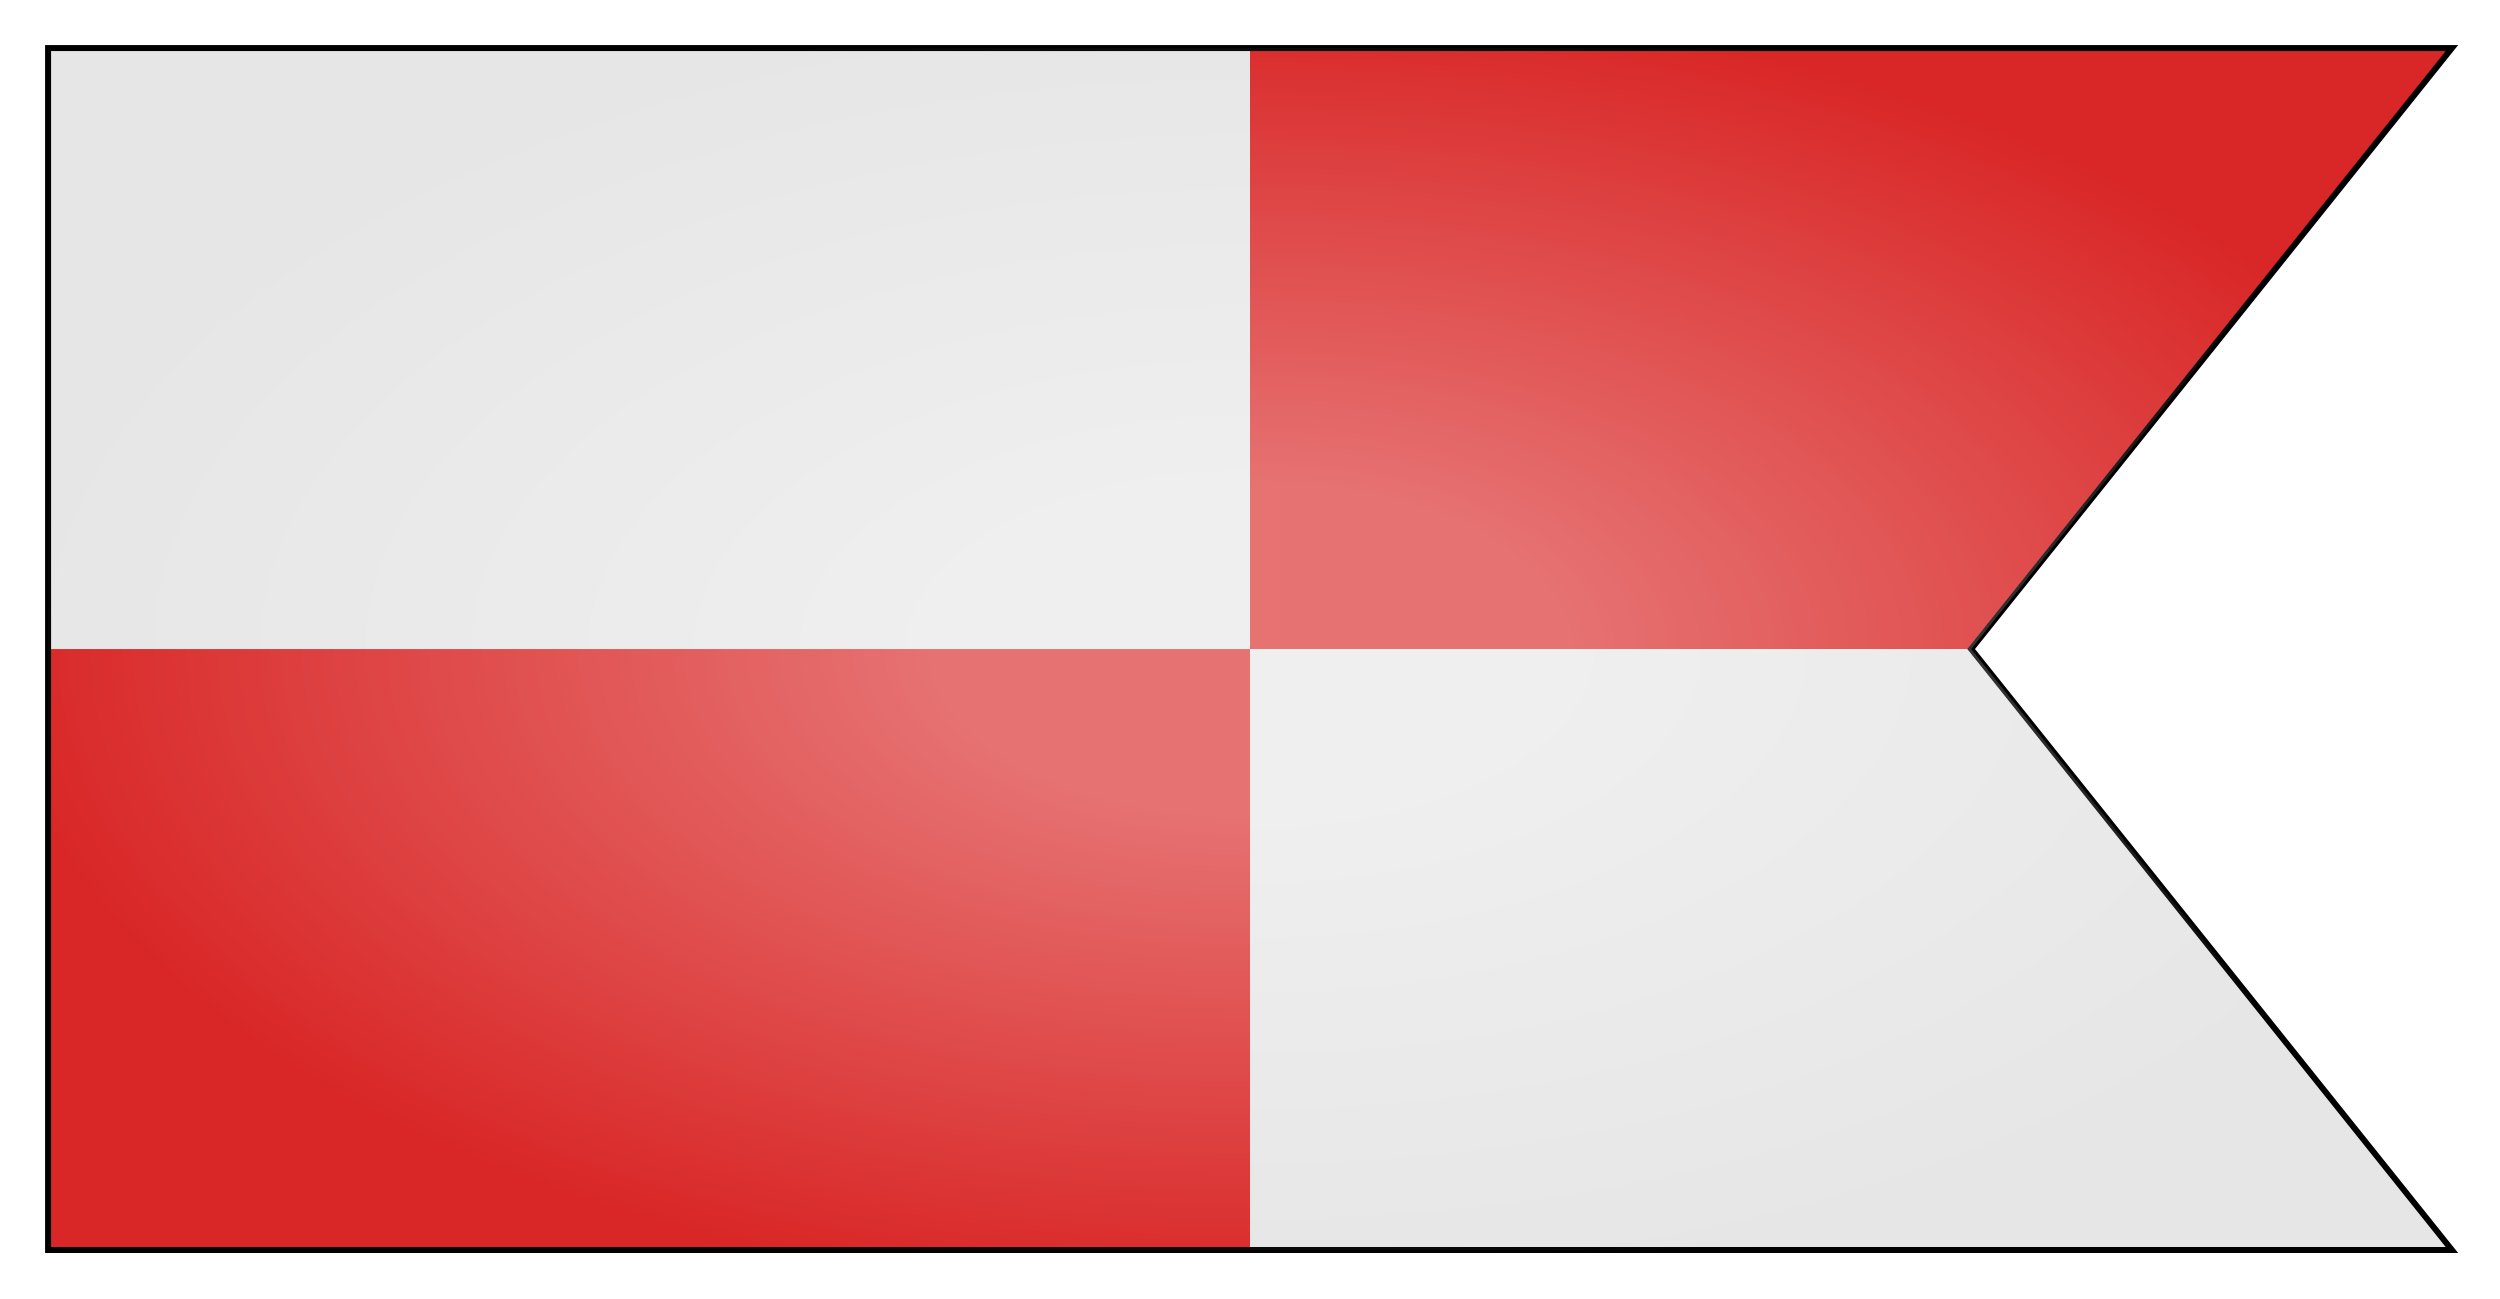
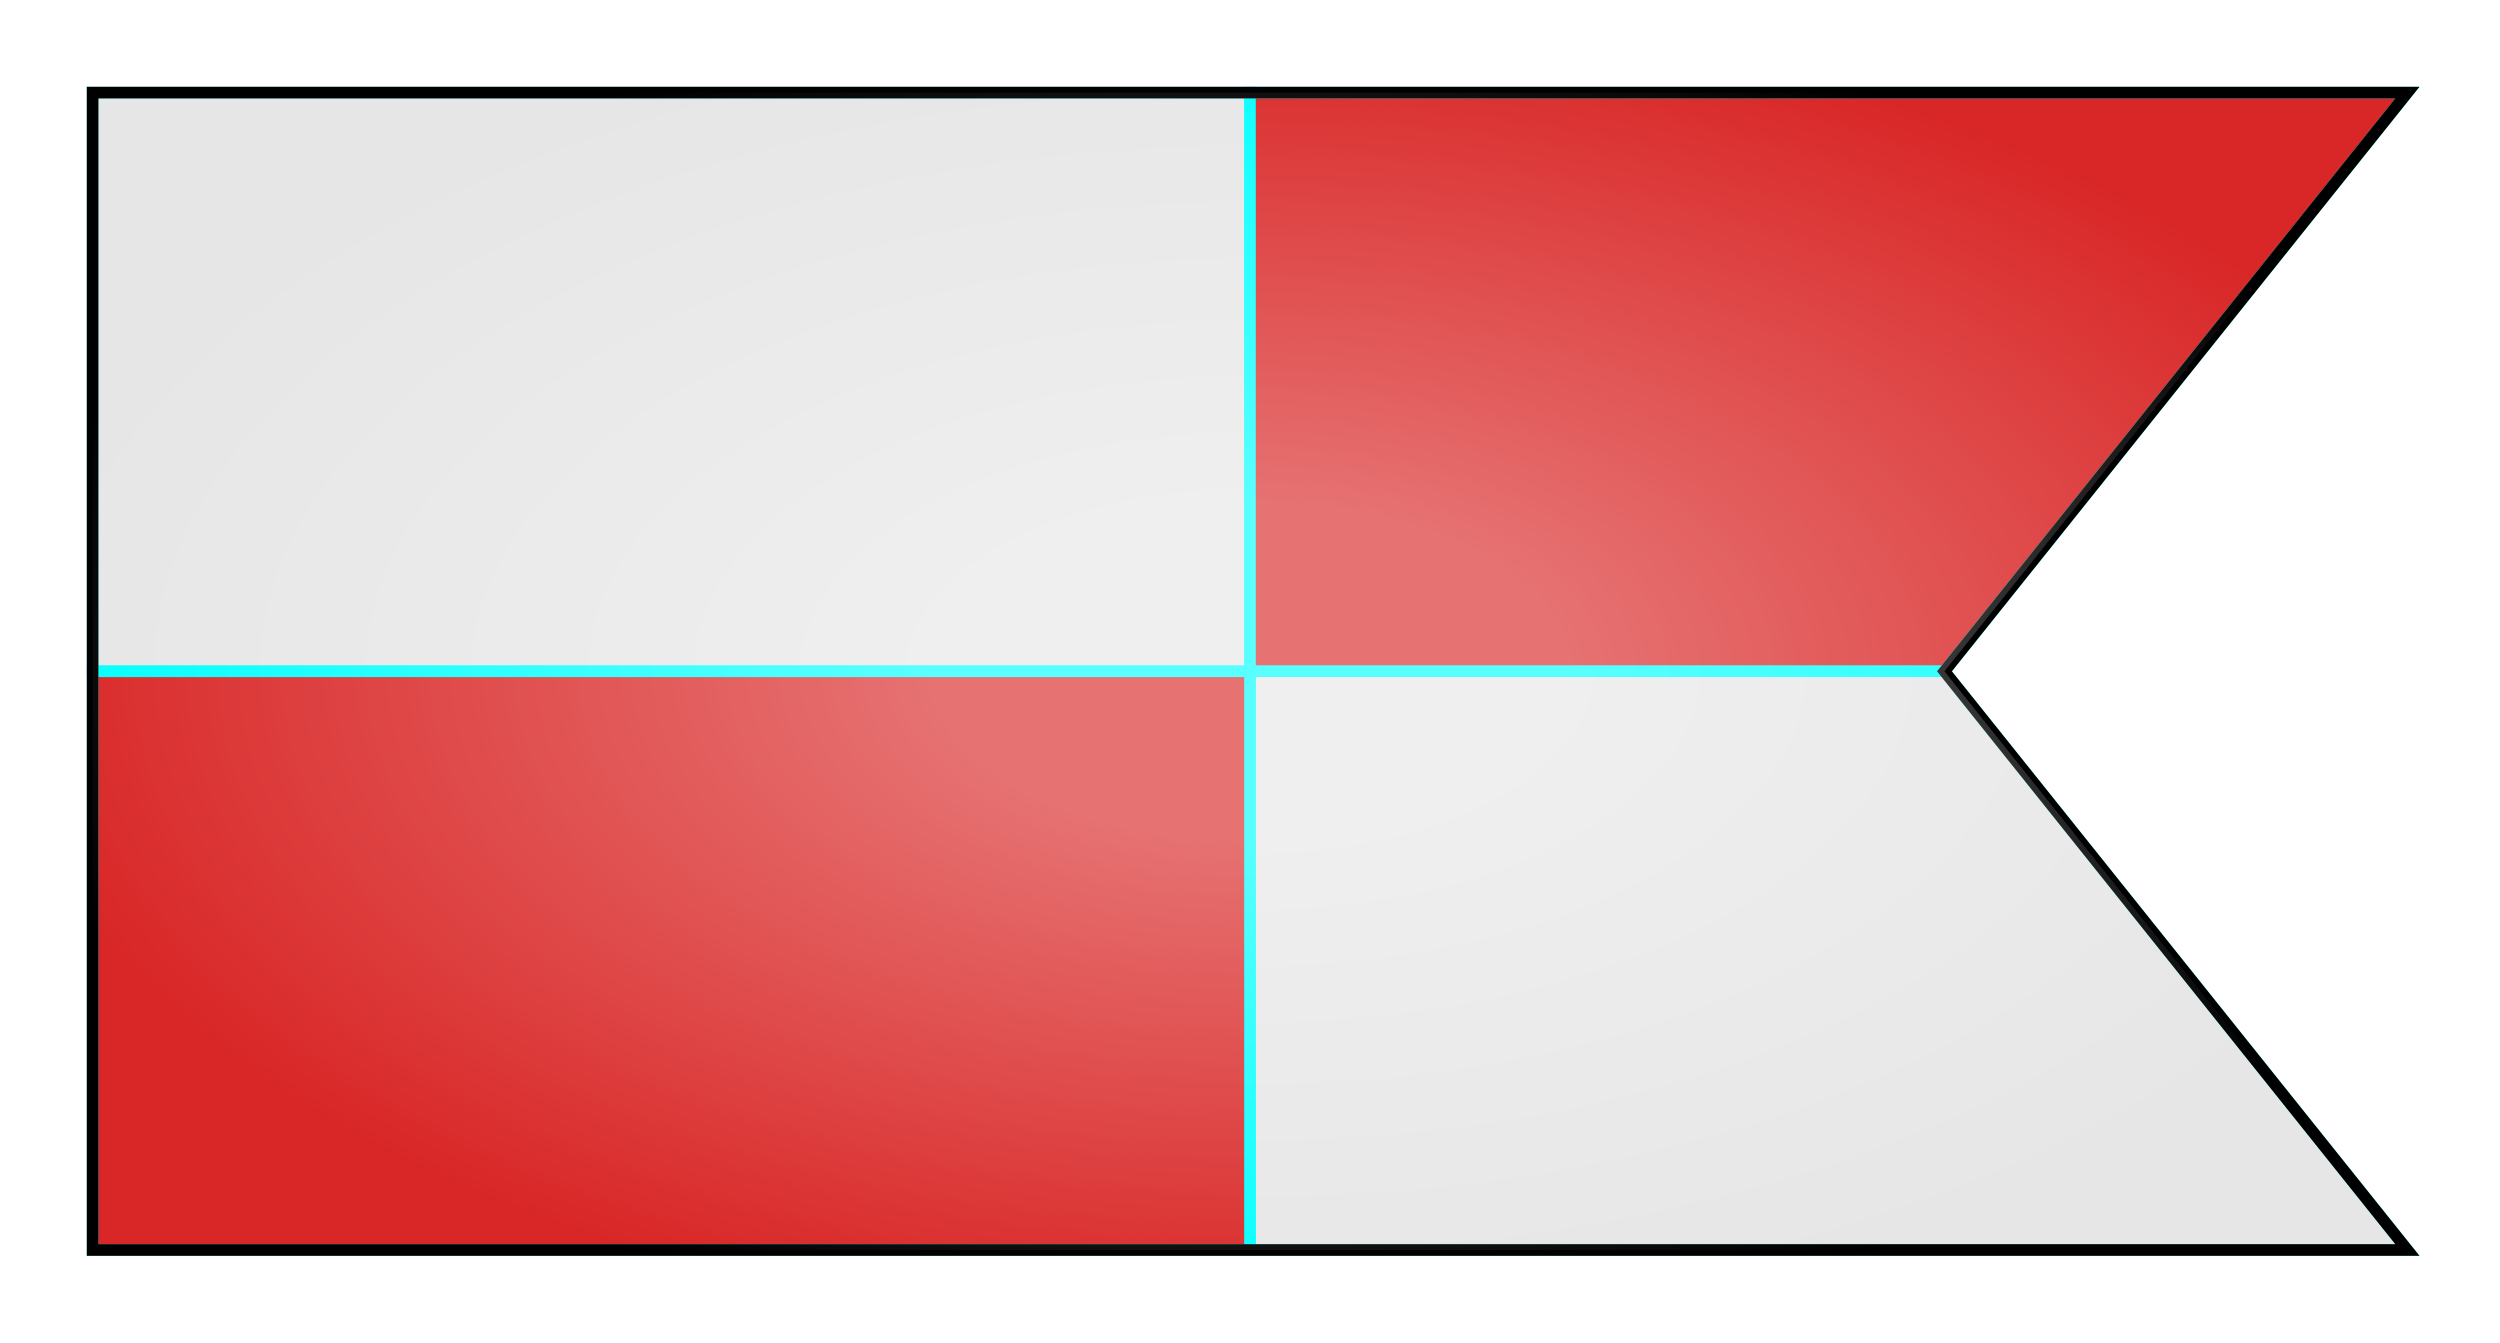
- <svg xmlns="http://www.w3.org/2000/svg" height="216.0" width="416.0">
+ <svg xmlns="http://www.w3.org/2000/svg" height="116.0" width="216.0">
  <defs>
    <clipPath id="contour">
-       <path d="M 8.0,8.0 L 408.0,8.0 L 328.0,108.0 L 408.0,208.0 L 8.0,208.0 L 8.0,8.0 Z" />
+       <path d="M 8.0,8.0 L 208.0,8.0 L 168.0,58.0 L 208.0,108.0 L 8.0,108.0 L 8.0,8.0 Z" />
    </clipPath>
    <radialGradient id="lighting">
      <stop offset="25%" stop-color="white" stop-opacity="35%" />
      <stop offset="100%" stop-color="white" stop-opacity="0%" />
    </radialGradient>
  </defs>
  <g transform="translate(8.0,8.0)">
-     <path d="M 0.0,0.0 L 0.0,100.0 L 200.0,100.0 L 200.0,0.0 L 0.0,0.0 Z" style="fill: rgb(230, 230, 230); stroke-width: 1px; stroke: none;" />
-     <path d="M 200.0,0.0 L 200.0,100.0 L 320.0,100.0 L 400.0,0.0 L 200.0,0.0 Z" style="fill: rgb(217, 38, 38); stroke-width: 1px; stroke: none;" />
-     <path d="M 200.0,100.0 L 200.0,200.0 L 400.0,200.0 L 320.0,100.0 L 200.0,100.0 Z" style="fill: rgb(230, 230, 230); stroke-width: 1px; stroke: none;" />
-     <path d="M 0.0,100.0 L 0.0,200.0 L 200.0,200.0 L 200.0,100.0 L 0.0,100.0 Z" style="fill: rgb(217, 38, 38); stroke-width: 1px; stroke: none;" />
-     <path d="M 0.0,0.0 L 400.0,0.0 L 320.0,100.0 L 400.0,200.0 L 0.0,200.0 L 0.0,0.0 Z" style="fill: none; stroke-width: 1px; stroke: rgb(0, 0, 0);" />
+     <path d="M 0.0,0.0 L 0.0,50.0 L 100.0,50.0 L 100.0,0.0 L 0.0,0.0 Z" style="fill: rgb(230, 230, 230); stroke-width: 1px; stroke: rgb(0, 255, 255);" />
+     <path d="M 100.0,0.0 L 100.0,50.0 L 160.0,50.0 L 200.0,0.0 L 100.0,0.0 Z" style="fill: rgb(217, 38, 38); stroke-width: 1px; stroke: rgb(0, 255, 255);" />
+     <path d="M 100.0,50.0 L 100.0,100.0 L 200.0,100.0 L 160.0,50.0 L 100.0,50.0 Z" style="fill: rgb(230, 230, 230); stroke-width: 1px; stroke: rgb(0, 255, 255);" />
+     <path d="M 0.0,50.0 L 0.0,100.0 L 100.0,100.0 L 100.0,50.0 L 0.0,50.0 Z" style="fill: rgb(217, 38, 38); stroke-width: 1px; stroke: rgb(0, 255, 255);" />
+     <path d="M 0.0,0.0 L 200.0,0.0 L 160.0,50.0 L 200.0,100.0 L 0.0,100.0 L 0.0,0.0 Z" style="fill: none; stroke-width: 1px; stroke: rgb(0, 0, 0);" />
  </g>
-   <rect clip-path="url(#contour)" fill="url(#lighting)" height="216.0" width="416.0" x="0.0" y="0.0" />
+   <rect clip-path="url(#contour)" fill="url(#lighting)" height="116.0" width="216.0" x="0.0" y="0.0" />
</svg>
